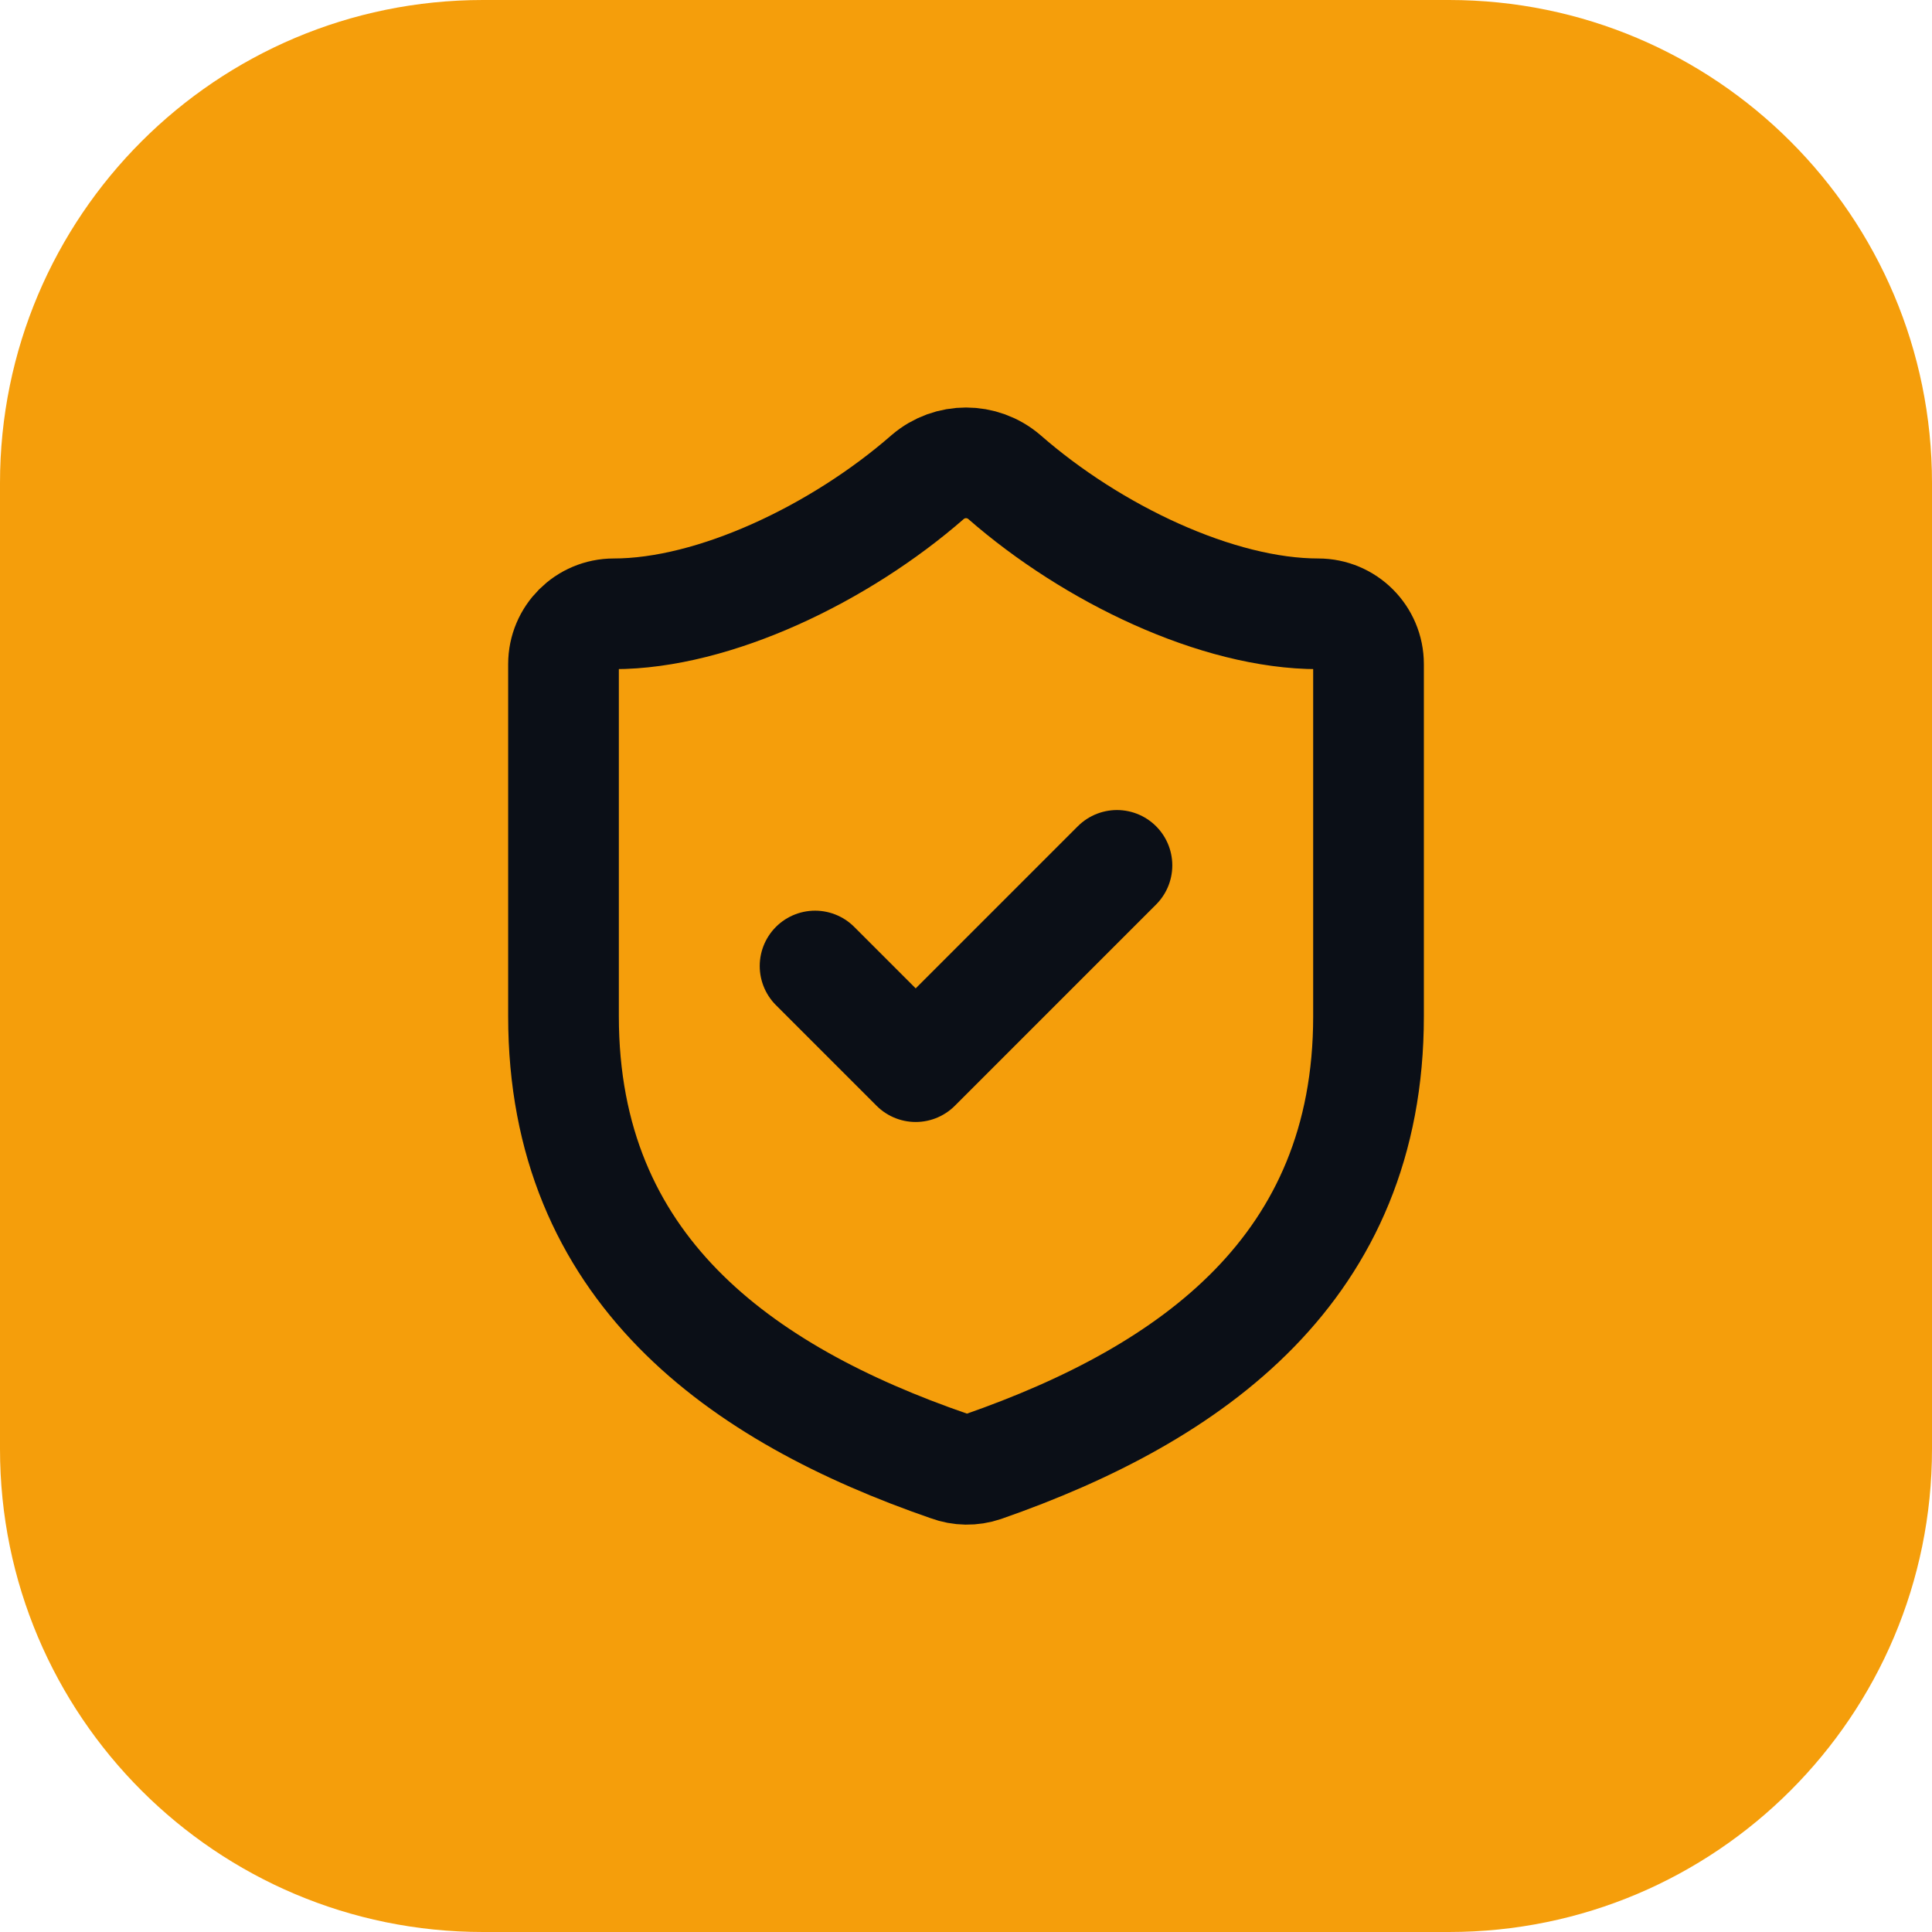
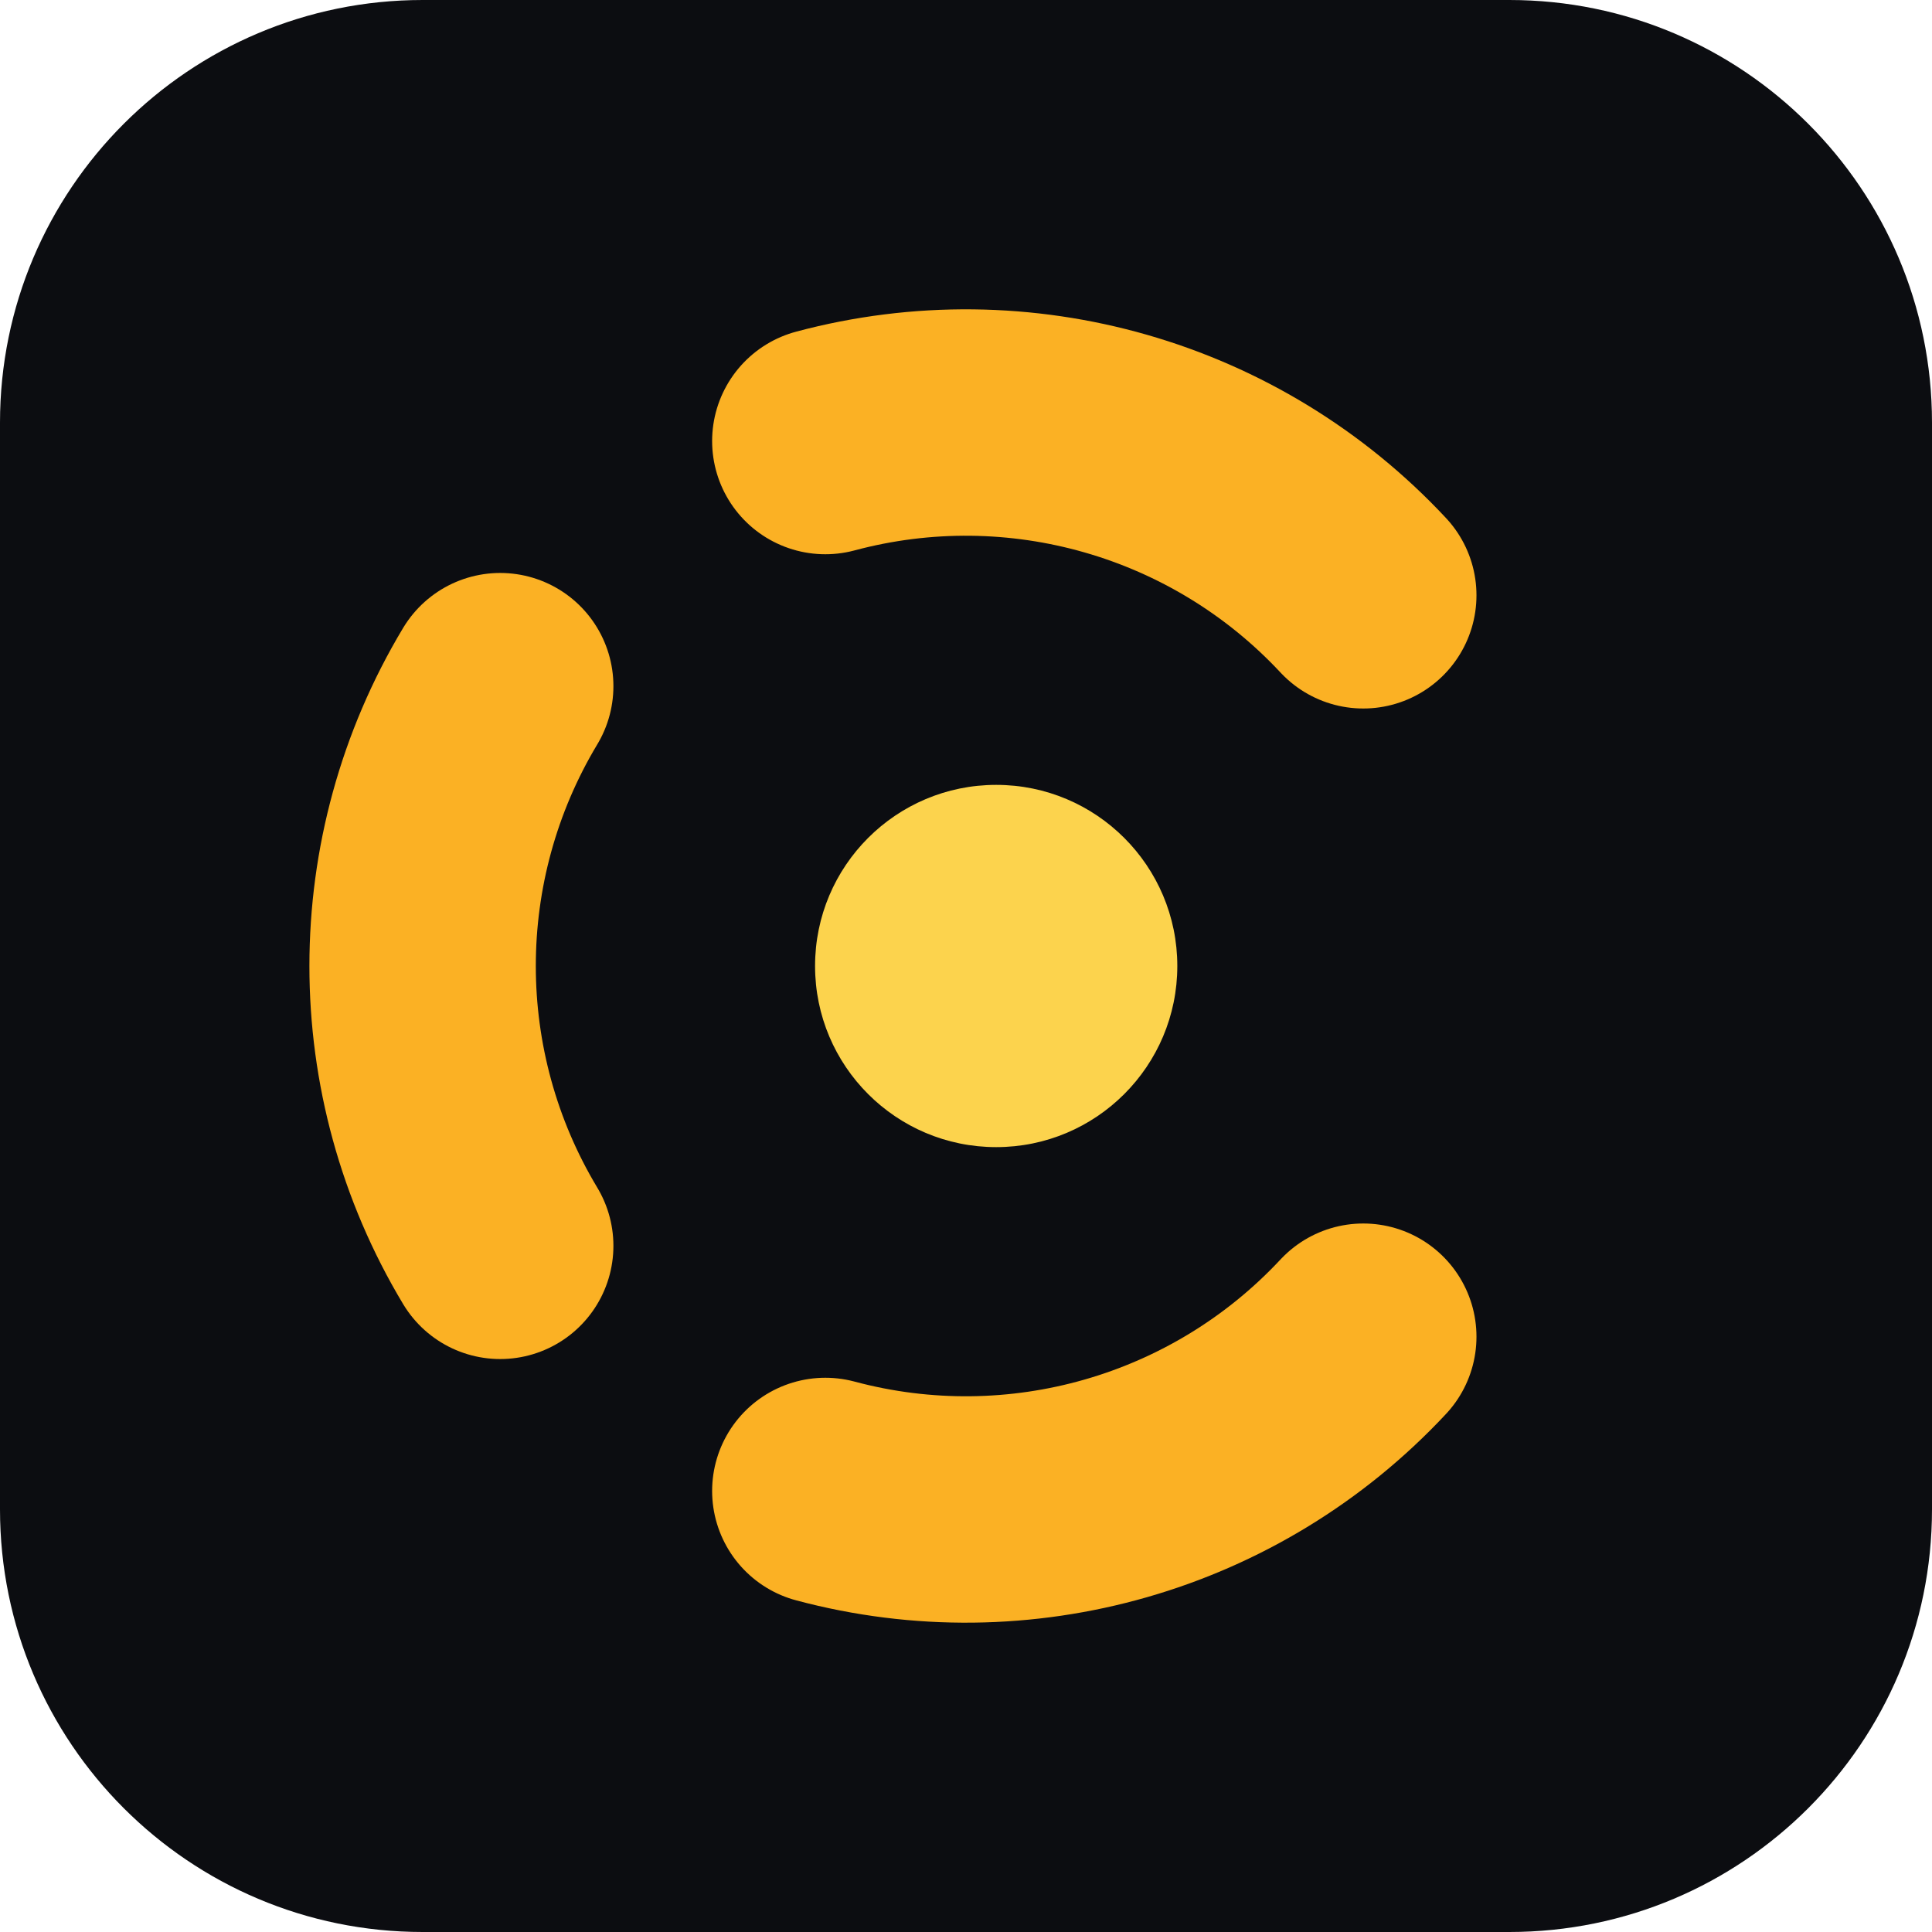
<svg xmlns="http://www.w3.org/2000/svg" viewBox="0 0 64 64">
-   <rect width="64" height="64" rx="16" fill="#f59e0b" />
-   <g fill="none" stroke="#0b0f17" stroke-width="4" stroke-linecap="round" stroke-linejoin="round" transform="translate(12 12) scale(1.6667)">
-     <path d="M20 13c0 5-3.5 7.5-7.66 8.95a1 1 0 0 1-.67-.01C7.5 20.5 4 18 4 13V6a1 1 0 0 1 1-1c2 0 4.5-1.2 6.24-2.72a1.17 1.17 0 0 1 1.52 0C14.51 3.81 17 5 19 5a1 1 0 0 1 1 1z" stroke-width="2.2" />
-     <path d="m9 12 2 2 4-4" stroke-width="2.2" />
+   <rect width="64" height="64" rx="14" fill="#0c0d11" />
+   <g fill="none" stroke="#fbb124" stroke-width="7.5" stroke-linecap="round">
+     <path d="M45.16 44.28A18 18 0 0 1 27.34 49.39" />
+     <path d="M16.57 41.27A18 18 0 0 1 16.57 22.73" />
+     <path d="M27.34 14.61A18 18 0 0 1 45.16 19.72" />
  </g>
+   <circle cx="33" cy="32" r="6" fill="#fcd34d" />
</svg>
